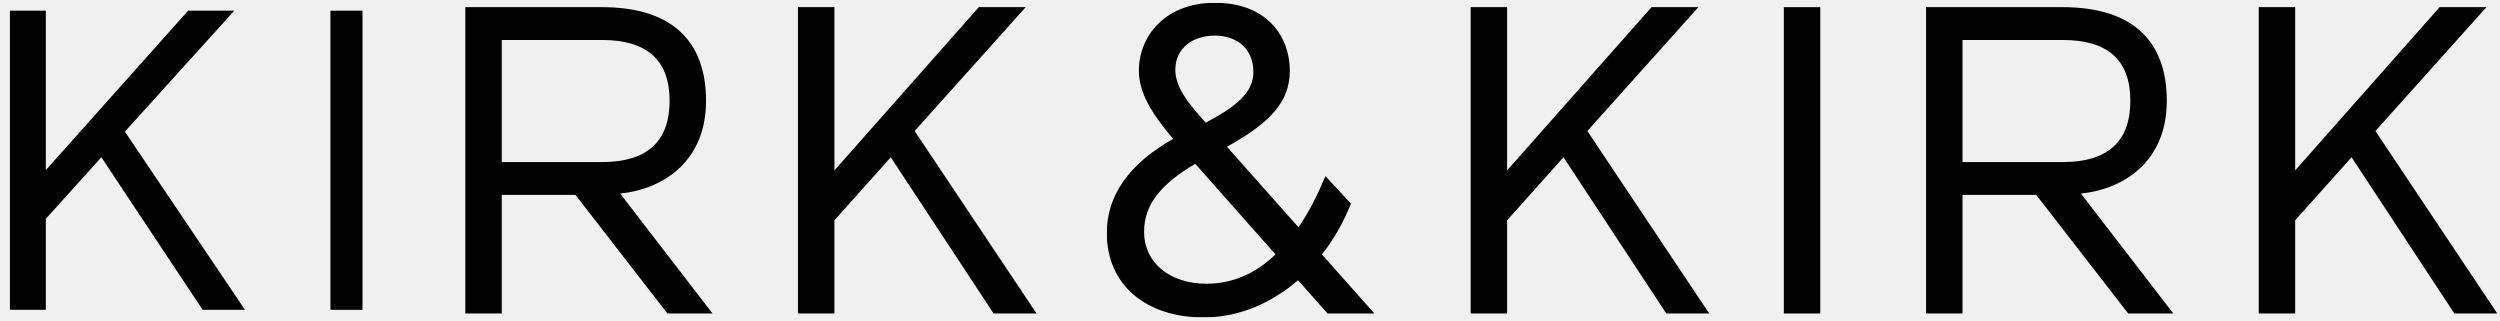
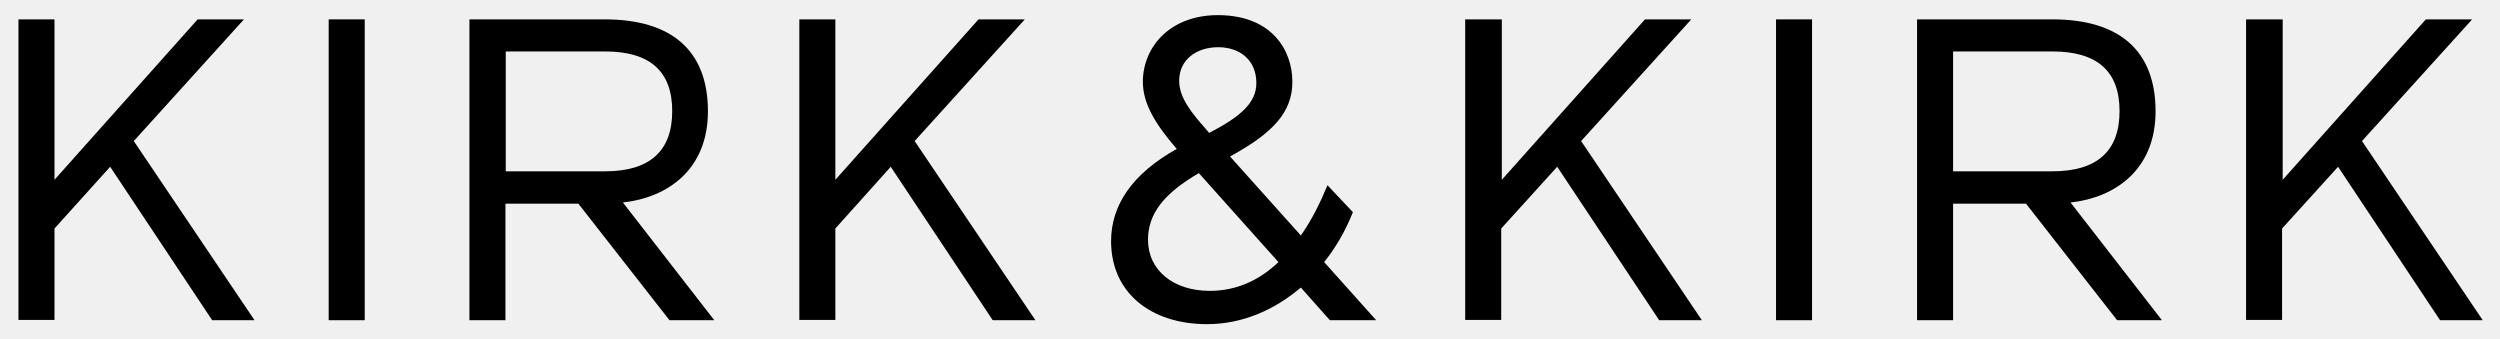
- <svg xmlns="http://www.w3.org/2000/svg" xmlns:xlink="http://www.w3.org/1999/xlink" width="234px" height="30px" viewBox="0 0 234 30" version="1.1">
-   <defs>
-     <polygon id="path-1" points="0.033 0.26 25.08 0.26 25.08 29.712 0.033 29.712" />
-     <polygon id="path-3" points="0 29.712 232.818 29.712 232.818 0.26 0 0.26" />
-   </defs>
-   <g id="Page-1" stroke="none" stroke-width="1" fill="none" fill-rule="evenodd">
-     <g id="HEADER" transform="translate(-21, -23)">
-       <g id="Group-17" transform="translate(21, 23)">
-         <polygon id="Fill-1" fill="#000000" points="17.609 1 4.289 15.92 4.289 1 0.929 1 0.929 29 4.289 29 4.289 20.48 9.489 14.72 18.969 29 22.929 29 11.689 12.32 21.929 1" />
-         <polygon id="Fill-2" fill="#000000" points="30.929 29 33.929 29 33.929 1 30.929 1" />
-         <g id="Group-16" transform="translate(0.928571, 0)">
-           <path d="M55.413,15.17 C59.635,15.17 61.746,13.245 61.746,9.436 C61.746,5.626 59.635,3.742 55.413,3.742 L46.036,3.742 L46.036,15.17 L55.413,15.17 Z M42.626,0.67 L55.413,0.67 C61.665,0.67 65.156,3.578 65.156,9.436 C65.156,14.965 61.34,17.669 57.118,18.12 L65.765,29.343 L61.543,29.343 L52.937,18.242 L46.036,18.242 L46.036,29.343 L42.626,29.343 L42.626,0.67 Z" id="Fill-3" fill="#000000" />
-           <polygon id="Fill-5" fill="#000000" points="73.763 0.67 77.173 0.67 77.173 15.949 90.692 0.67 95.076 0.67 84.683 12.262 96.091 29.343 92.072 29.343 82.45 14.72 77.173 20.618 77.173 29.343 73.763 29.343" />
-           <g id="Group-9" transform="translate(102.6344, 0)">
-             <mask id="mask-2" fill="white">
-               <use xlink:href="#path-1" />
-             </mask>
-             <g id="Clip-8" />
-             <path d="M6.447,6.528 C6.447,8.166 7.665,9.641 8.964,11.115 L9.288,11.484 C12.333,9.886 13.754,8.576 13.754,6.732 C13.754,4.602 12.252,3.333 10.141,3.333 C8.071,3.333 6.447,4.52 6.447,6.528 L6.447,6.528 Z M15.825,23.813 L8.314,15.334 C5.107,17.219 3.524,19.143 3.524,21.683 C3.524,24.632 5.96,26.557 9.37,26.557 C11.927,26.557 14.079,25.492 15.825,23.813 L15.825,23.813 Z M20.696,29.343 L17.936,26.23 C15.459,28.36 12.414,29.712 9.085,29.712 C3.727,29.712 0.033,26.68 0.033,21.806 C0.033,18.324 2.103,15.334 6.244,12.999 C4.255,10.665 3.037,8.698 3.037,6.609 C3.037,3.373 5.513,0.26 10.141,0.26 C15.216,0.26 17.164,3.619 17.164,6.609 C17.164,9.477 15.419,11.443 11.277,13.737 L17.976,21.273 C18.991,19.799 19.803,18.16 20.493,16.481 L22.888,19.062 C22.198,20.782 21.305,22.379 20.168,23.813 L25.08,29.343 L20.696,29.343 Z" id="Fill-7" fill="#000000" mask="url(#mask-2)" />
-           </g>
-           <polygon id="Fill-10" fill="#000000" points="136.727 0.67 140.137 0.67 140.137 15.949 153.656 0.67 158.04 0.67 147.647 12.262 159.055 29.343 155.036 29.343 145.415 14.72 140.137 20.618 140.137 29.343 136.727 29.343" />
-           <mask id="mask-4" fill="white">
-             <use xlink:href="#path-3" />
-           </mask>
-           <g id="Clip-13" />
-           <polygon id="Fill-12" fill="#000000" mask="url(#mask-4)" points="166.037 29.343 169.447 29.343 169.447 0.67 166.037 0.67" />
-           <path d="M192.14,15.17 C196.362,15.17 198.473,13.245 198.473,9.436 C198.473,5.626 196.362,3.742 192.14,3.742 L182.763,3.742 L182.763,15.17 L192.14,15.17 Z M179.353,0.67 L192.14,0.67 C198.392,0.67 201.884,3.578 201.884,9.436 C201.884,14.965 198.067,17.669 193.845,18.12 L202.492,29.343 L198.27,29.343 L189.664,18.242 L182.763,18.242 L182.763,29.343 L179.353,29.343 L179.353,0.67 Z" id="Fill-14" fill="#000000" mask="url(#mask-4)" />
-           <polygon id="Fill-15" fill="#000000" mask="url(#mask-4)" points="210.49 0.67 213.9 0.67 213.9 15.949 227.419 0.67 231.803 0.67 221.41 12.262 232.818 29.343 228.799 29.343 219.178 14.72 213.9 20.618 213.9 29.343 210.49 29.343" />
-         </g>
-       </g>
+ <svg xmlns="http://www.w3.org/2000/svg" version="1.1" id="Layer_1" x="0px" y="0px" viewBox="0 0 826 112" style="enable-background:new 0 0 826 112;" xml:space="preserve">
+   <g>
+     <g>
+       <path d="M6.1,6.4H18v53l47.3-53h15.3L44.2,46.6l39.9,59.2H70.1L36.4,55.1L18,75.5v30.2H6.1V6.4z" />
+     </g>
+     <g>
+       <path d="M108.6,6.4h11.9v99.4h-11.9V6.4z" />
+     </g>
+     <g>
+       <path d="M155.1,6.4h44.7c21.9,0,34.1,10.1,34.1,30.4c0,19.2-13.3,28.5-28.1,30.1l30.2,38.9h-14.8l-30.1-38.5h-24.1v38.5h-11.9V6.4    z M199.9,56.6c14.8,0,22.2-6.7,22.2-19.9c0-13.2-7.4-19.7-22.2-19.7h-32.8v39.6H199.9z" />
+     </g>
+     <g>
+       <path d="M264.1,6.4H276v53l47.3-53h15.3l-36.4,40.2l39.9,59.2h-14.1l-33.7-50.7L276,75.5v30.2h-11.9V6.4z" />
+     </g>
+     <g>
+       <path d="M439.4,105.8L429.8,95c-8.7,7.4-19.3,12.1-31,12.1c-18.7,0-31.7-10.5-31.7-27.4c0-12.1,7.2-22.4,21.7-30.5    c-7-8.1-11.2-14.9-11.2-22.2c0-11.2,8.7-22,24.8-22c17.8,0,24.6,11.6,24.6,22c0,9.9-6.1,16.8-20.6,24.7l23.4,26.1    c3.6-5.1,6.4-10.8,8.8-16.6l8.4,8.9c-2.4,6-5.5,11.5-9.5,16.5l17.2,19.2H439.4z M422.4,86.6l-26.3-29.4    c-11.2,6.5-16.8,13.2-16.8,22c0,10.2,8.5,16.9,20.4,16.9C408.8,96.1,416.3,92.4,422.4,86.6z M389.6,26.7c0,5.7,4.3,10.8,8.8,15.9    l1.1,1.3c10.7-5.5,15.6-10.1,15.6-16.5c0-7.4-5.3-11.8-12.6-11.8C395.3,15.6,389.6,19.7,389.6,26.7z" />
+     </g>
+     <g>
+       <path d="M484.3,6.4h11.9v53l47.3-53h15.3l-36.4,40.2l39.9,59.2h-14.1l-33.7-50.7l-18.5,20.4v30.2h-11.9V6.4z" />
+     </g>
+     <g>
+       <path d="M586.8,6.4h11.9v99.4h-11.9V6.4z" />
+     </g>
+     <g>
+       <path d="M633.4,6.4h44.7c21.9,0,34.1,10.1,34.1,30.4c0,19.2-13.3,28.5-28.1,30.1l30.2,38.9h-14.8l-30.1-38.5h-24.1v38.5h-11.9V6.4    z M678.1,56.6c14.8,0,22.2-6.7,22.2-19.9c0-13.2-7.4-19.7-22.2-19.7h-32.8v39.6H678.1z" />
+     </g>
+     <g>
+       <path d="M742.3,6.4h11.9v53l47.3-53h15.3l-36.4,40.2l39.9,59.2h-14.1l-33.7-50.7l-18.5,20.4v30.2h-11.9V6.4z" />
    </g>
  </g>
</svg>
